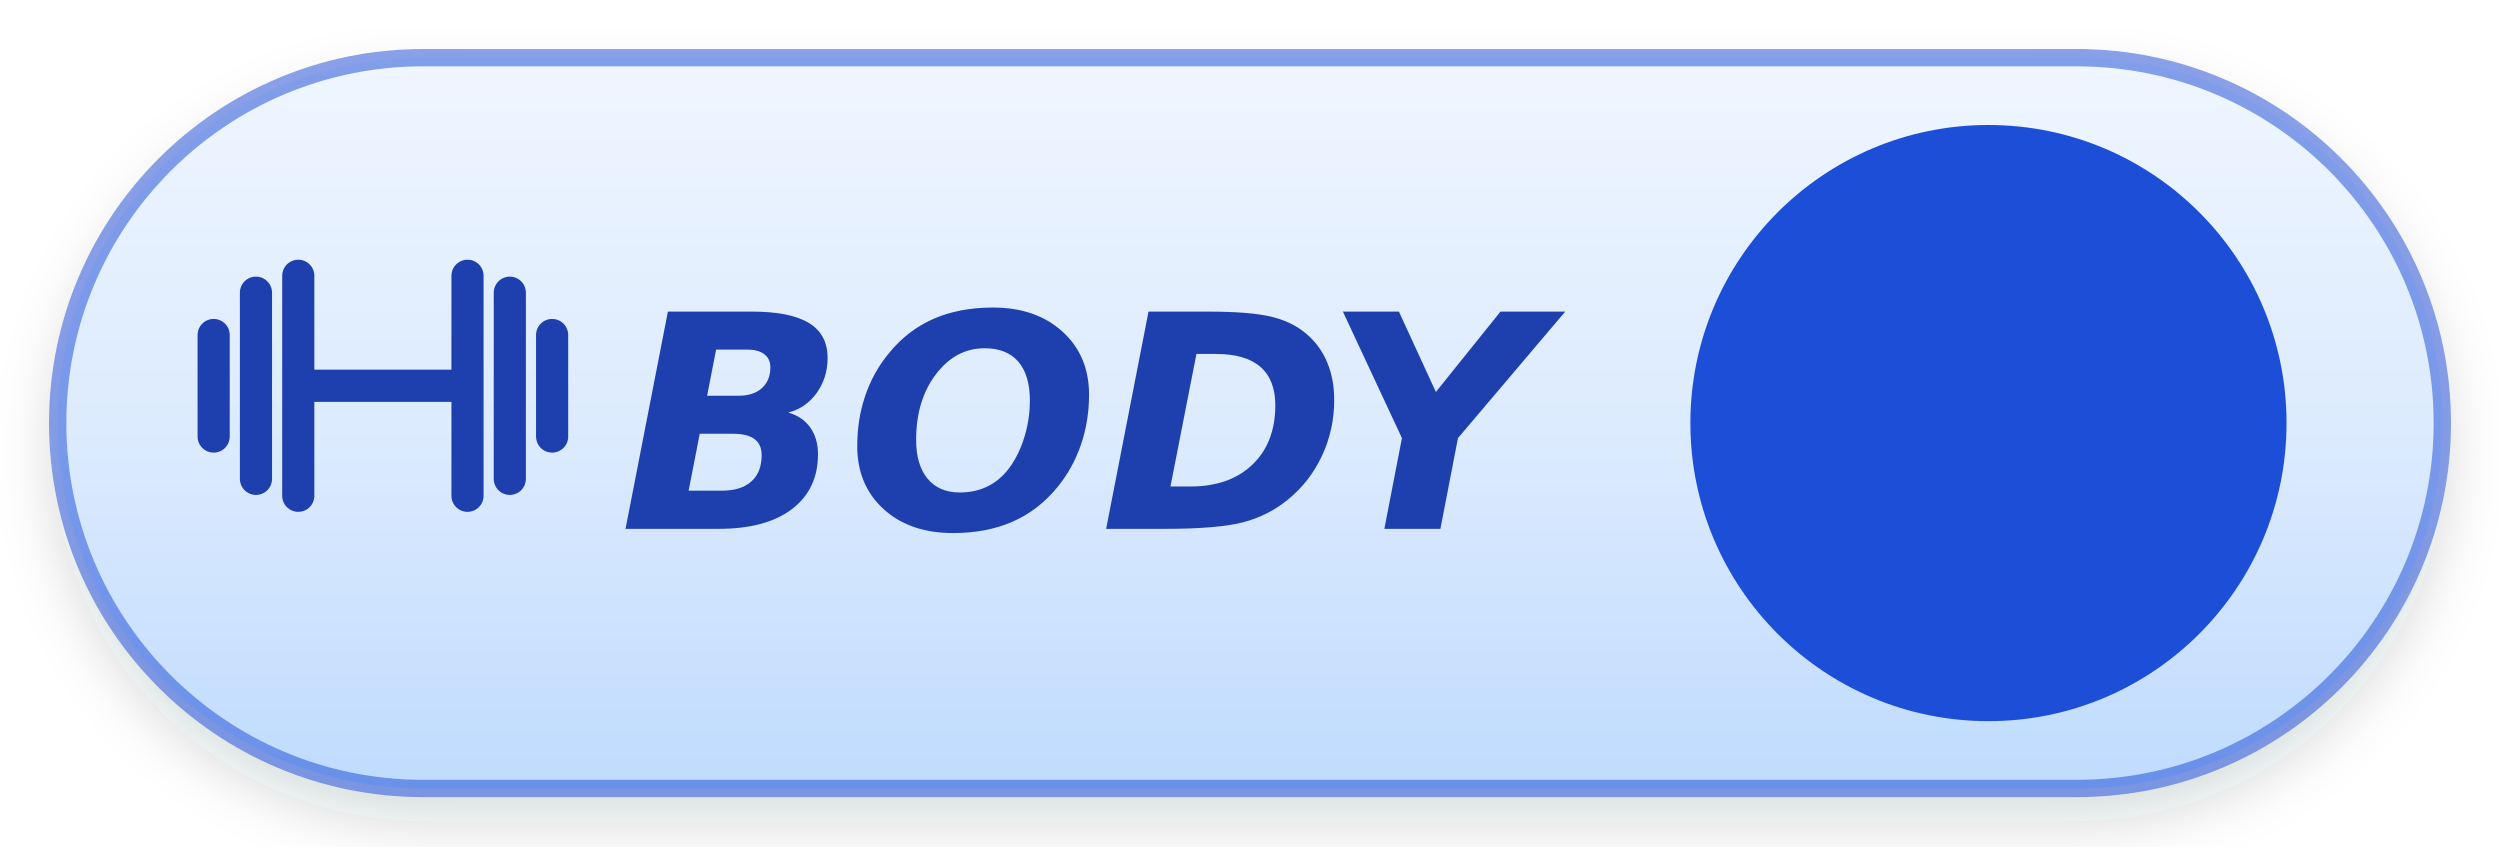
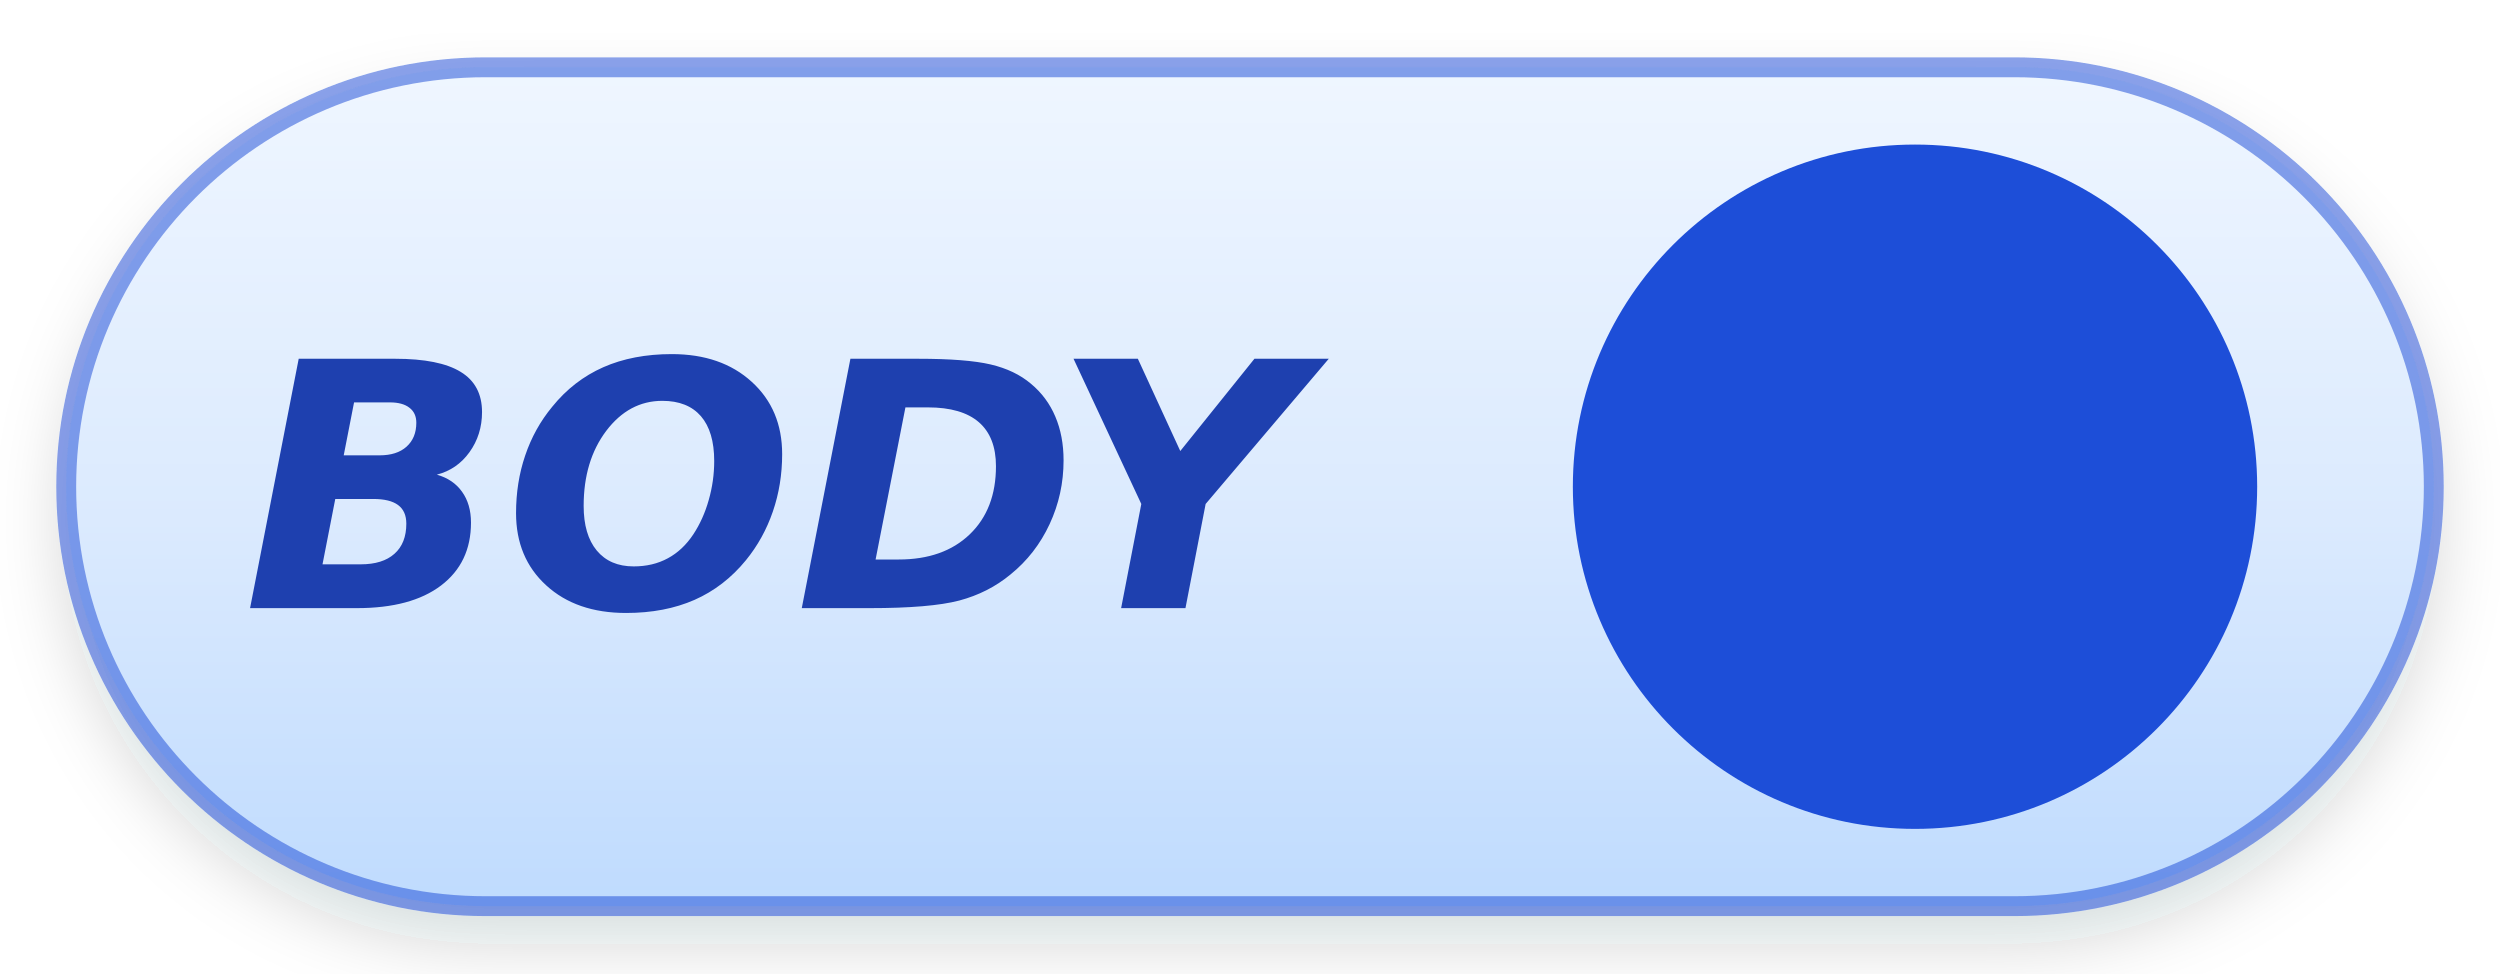
- <svg xmlns="http://www.w3.org/2000/svg" width="260" height="88" viewBox="0 0 260 88">
+ <svg xmlns="http://www.w3.org/2000/svg" width="226" height="88" viewBox="0 0 226.5 88">
  <defs>
    <linearGradient id="face" x1="0" y1="0" x2="0" y2="1">
      <stop offset="0" stop-color="#eff6ff" />
      <stop offset="0.54" stop-color="#dbeafe" />
      <stop offset="1" stop-color="#bfdbfe" />
    </linearGradient>
    <filter id="shadow" x="-15%" y="-25%" width="130%" height="170%">
      <feDropShadow dx="0" dy="3" stdDeviation="3" flood-color="#17212d" flood-opacity=".16" />
    </filter>
  </defs>
-   <rect x="6" y="6" width="248" height="76" rx="38" fill="url(#face)" stroke="#1d4ed8" stroke-opacity=".52" stroke-width="1.8" filter="url(#shadow)" />
-   <g transform="translate(18.7 19) scale(0.88)" fill="none" stroke="#1e40af" stroke-width="3.8" stroke-linecap="round" stroke-linejoin="round">
-     <path d="M4 18v12m5-17v22m5-24v26m20-26v26m5-24v22m5-17v12M14 24h20" />
-   </g>
-   <text x="64.4" y="55" font-family="DejaVu Sans,Arial,sans-serif" font-size="31" font-style="italic" font-weight="800" fill="#1e40af">BODY</text>
-   <circle cx="206.8" cy="44" r="31" fill="#1d4ed8" />
+   <rect x="6" y="6" width="214.5" height="76" rx="38" fill="url(#face)" stroke="#1d4ed8" stroke-opacity=".52" stroke-width="1.8" filter="url(#shadow)" />
+   <text x="22" y="55" font-family="DejaVu Sans,Arial,sans-serif" font-size="31" font-style="italic" font-weight="800" fill="#1e40af">BODY</text>
+   <circle cx="173.5" cy="44" r="31" fill="#1d4ed8" />
</svg>
